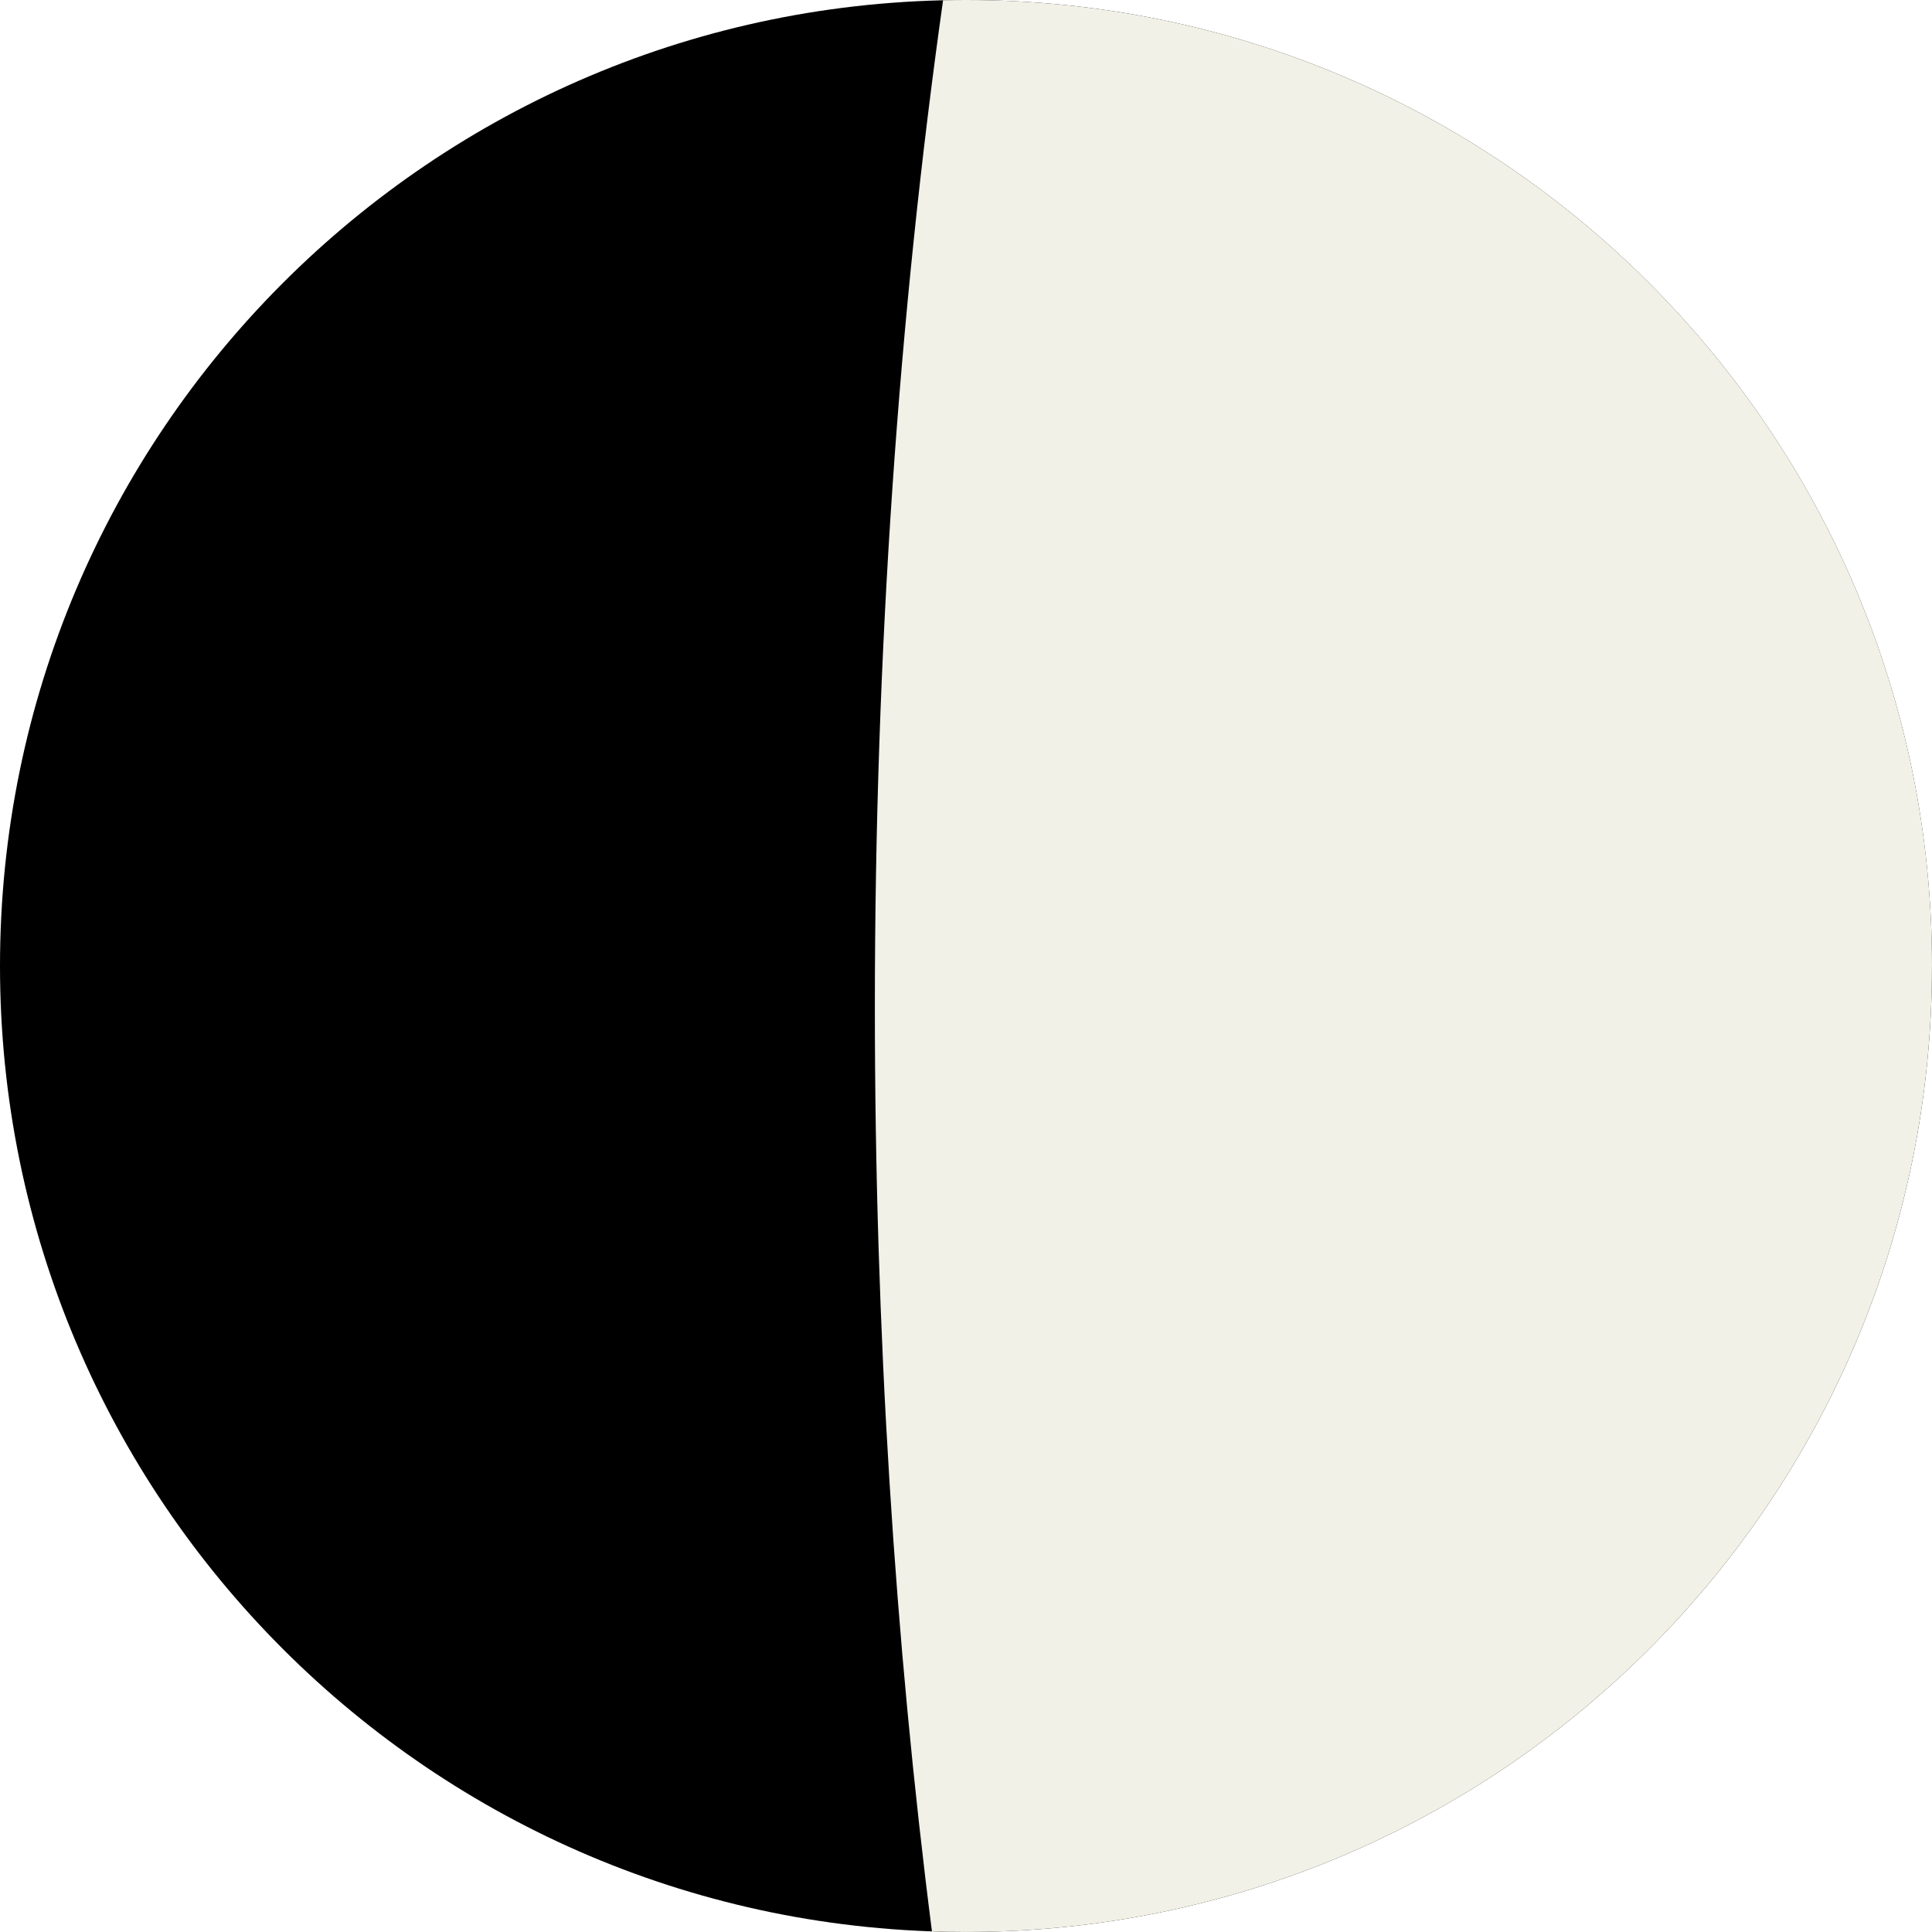
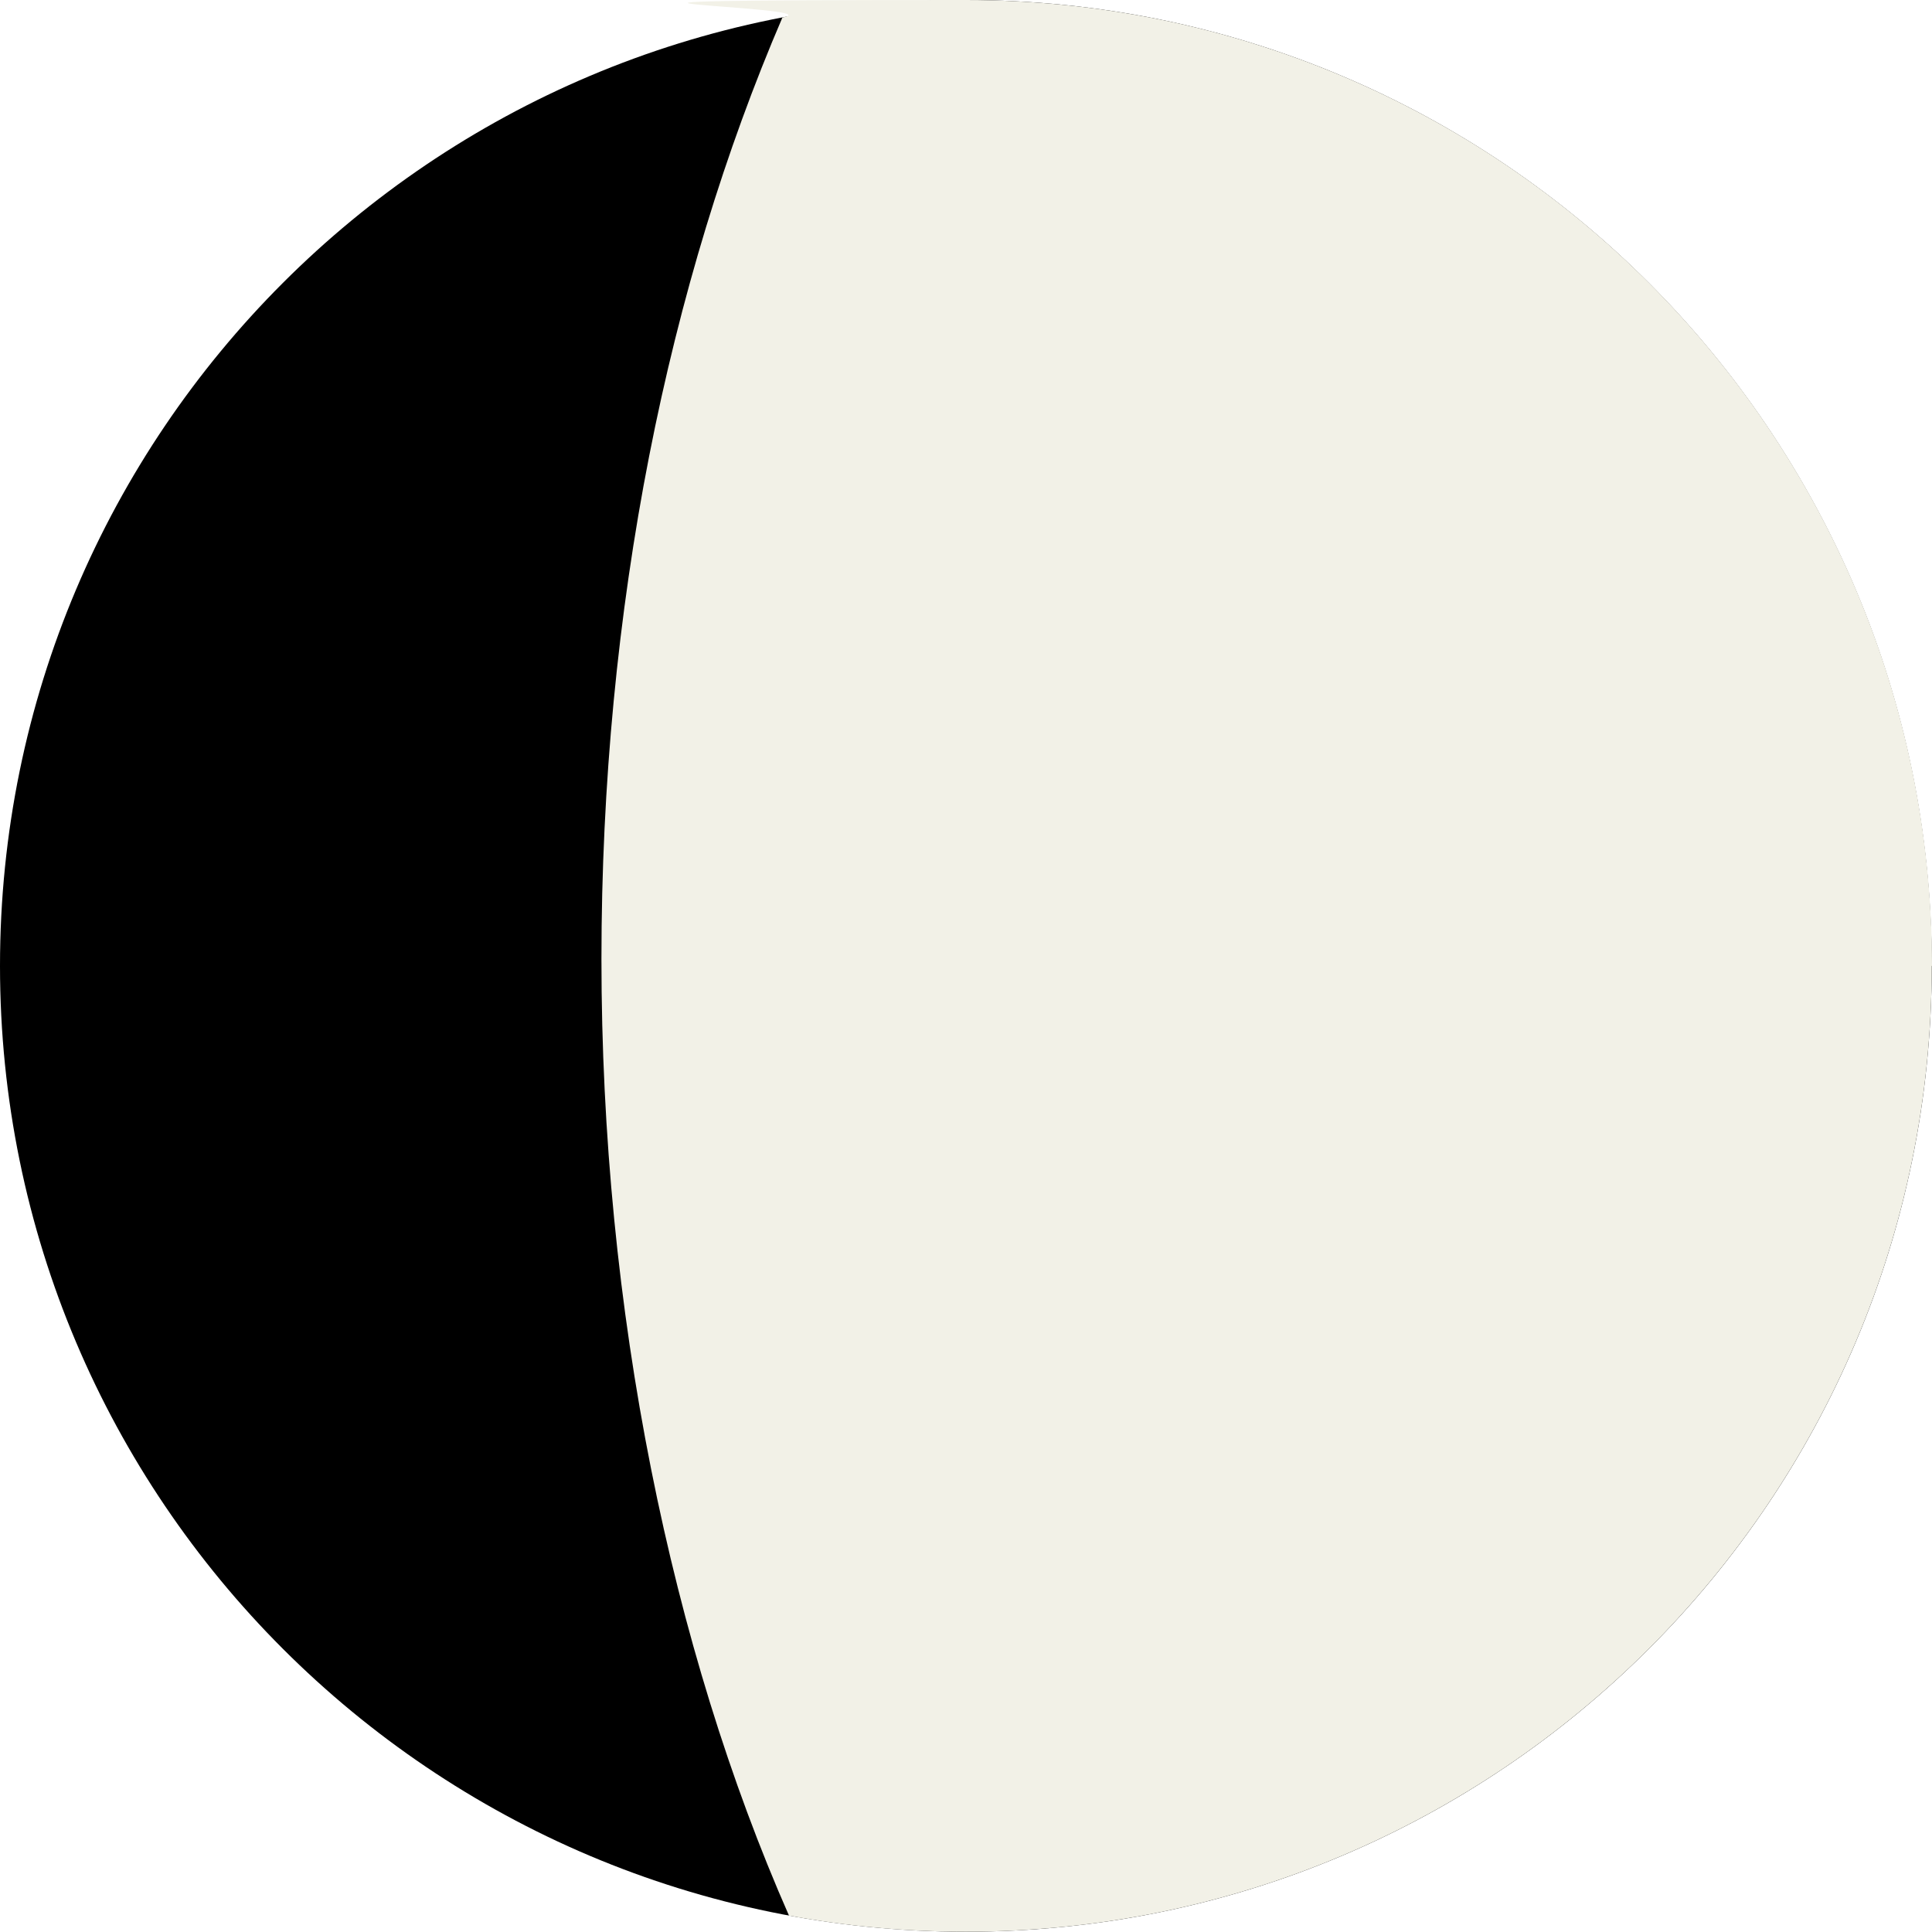
- <svg xmlns="http://www.w3.org/2000/svg" id="Layer_2" data-name="Layer 2" viewBox="0 0 706.67 706.67">
+ <svg xmlns="http://www.w3.org/2000/svg" id="Layer_2" version="1.1" viewBox="0 0 706.7 706.7">
  <defs>
    <style>
-       .cls-1 {
+       .st0 {
        fill: #f2f1e7;
      }
    </style>
  </defs>
-   <g id="Layer_1-2" data-name="Layer 1">
+   <g id="Layer_1-2">
    <g>
-       <circle cx="353.33" cy="353.33" r="353.33" />
-       <path class="cls-1" d="M706.67,353.33C706.67,158.19,548.47,0,353.33,0c-2.8,0-5.59.04-8.38.1-16.1,113.93-24.95,238.2-24.95,368.3,0,118.68,7.37,232.5,20.88,338.04,4.13.14,8.28.22,12.45.22,195.14,0,353.33-158.19,353.33-353.33Z" />
+       <circle cx="353.3" cy="353.3" r="353.3" />
+       <path class="st0" d="M706.7,353.3C706.7,158.2,548.5,0,353.3,0s-45.4,2.2-67.1,6.4c-41.7,97-66.2,215.9-66.2,344.4s25.5,252,68.6,349.9c21,3.9,42.6,5.9,64.7,5.9,195.1,0,353.3-158.2,353.3-353.3Z" />
    </g>
  </g>
</svg>
